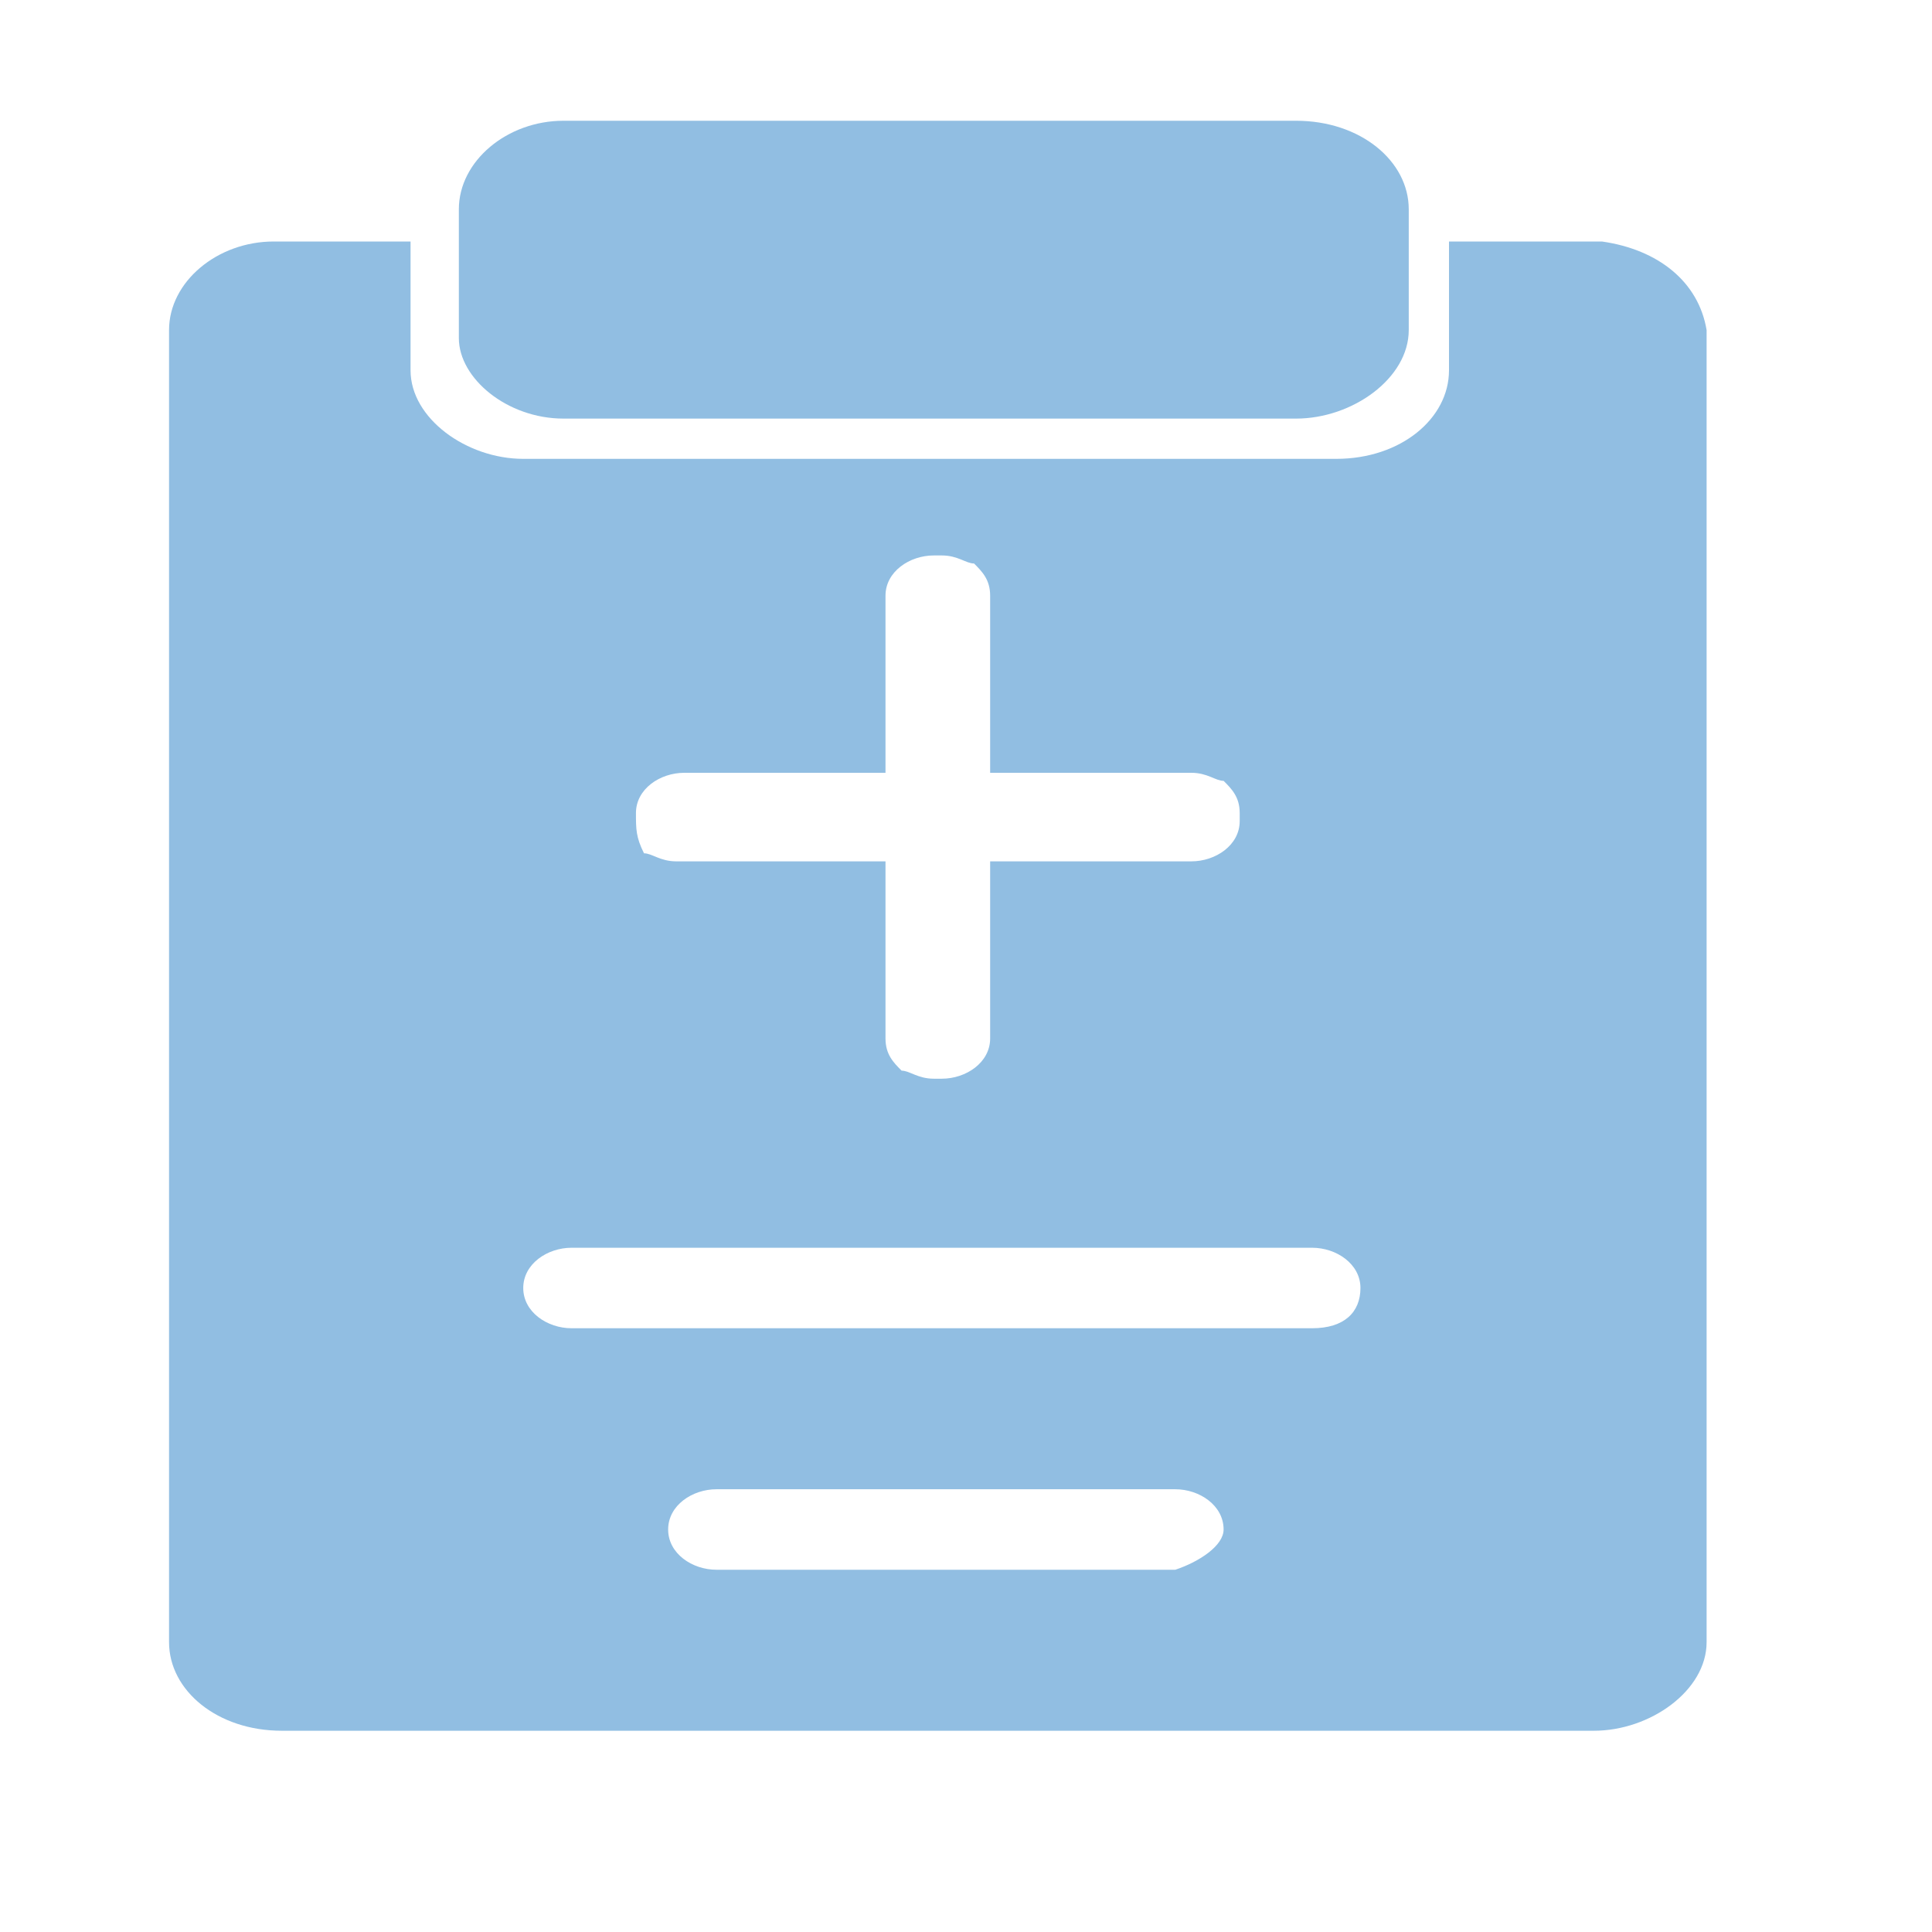
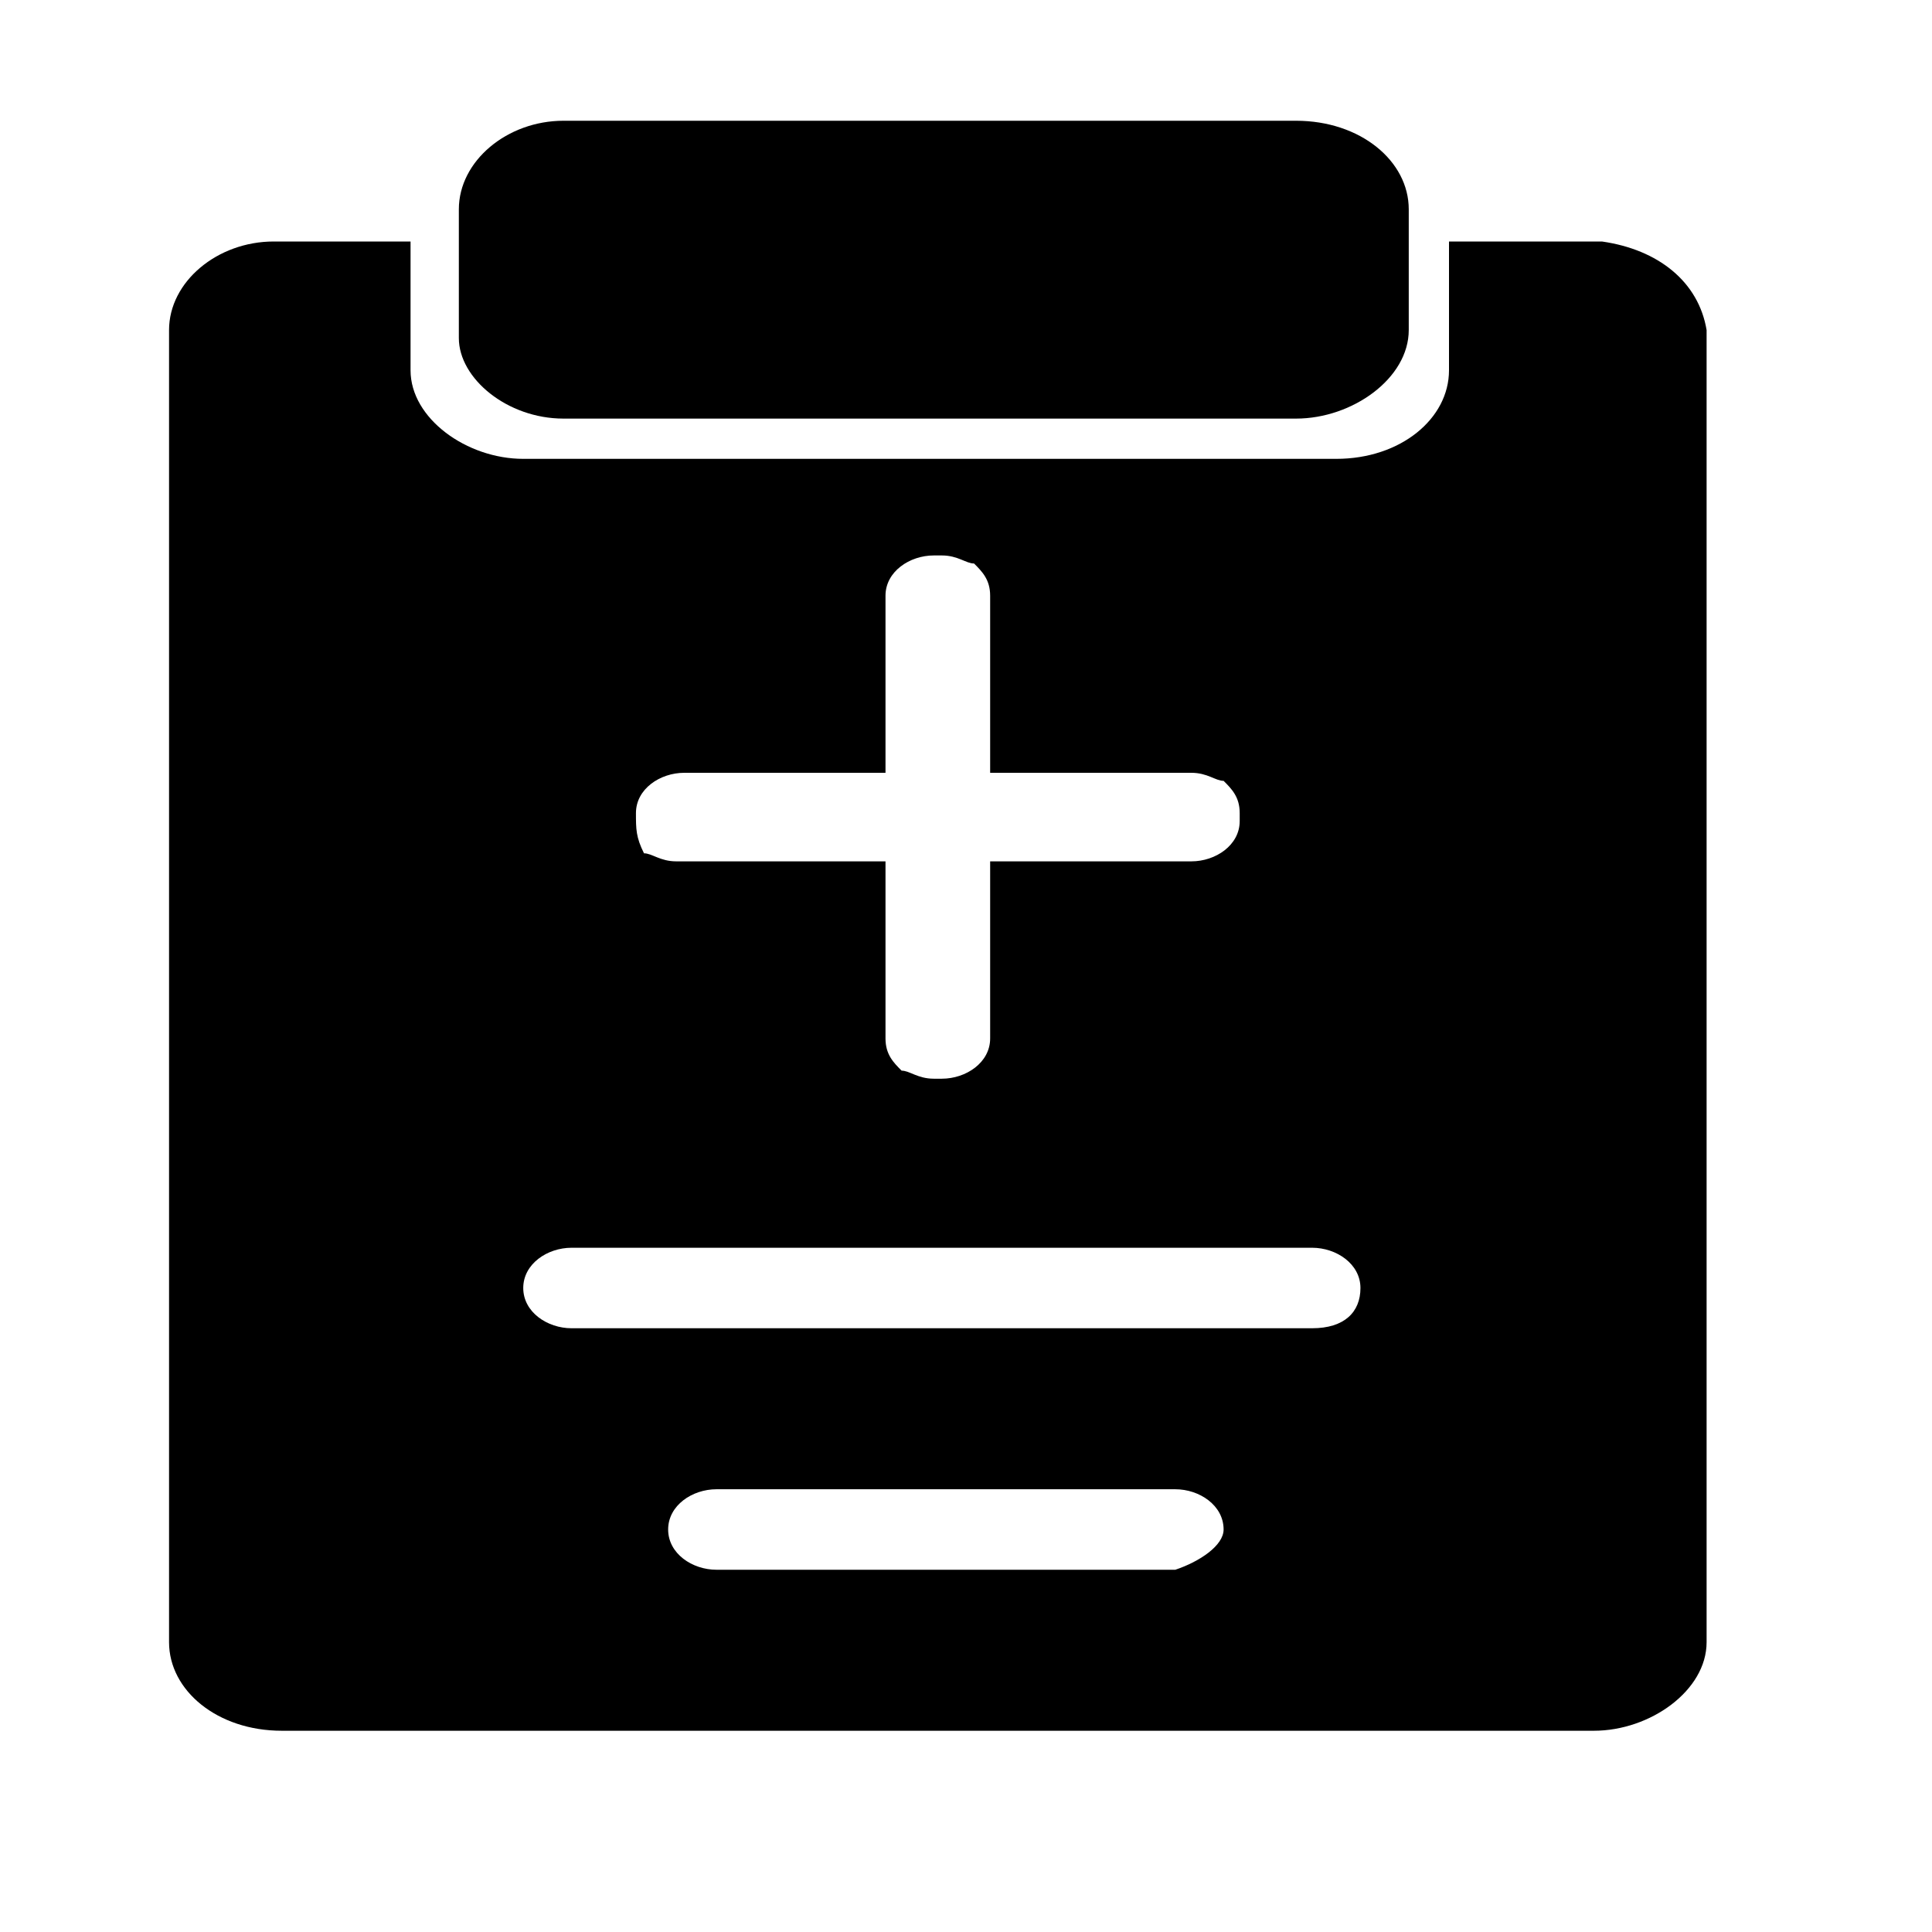
<svg xmlns="http://www.w3.org/2000/svg" t="1538055968996" className="icon" style="" viewBox="0 0 1024 1024" version="1.1" p-id="1819" width="200" height="200">
  <defs>
    <style type="text/css" />
  </defs>
-   <path d="M298.667 221.867h388.267c29.867 0 59.733-21.333 59.733-46.933V110.933c0-25.6-25.6-46.933-59.733-46.933H298.667c-29.867 0-55.467 21.333-55.467 46.933v68.267c0 21.333 25.6 42.667 55.467 42.667z m0 0" fill="#91BEE2" p-id="1820" />
-   <path d="M849.067 128H768v68.267c0 25.6-25.6 46.933-59.733 46.933H277.333c-29.867 0-59.733-21.333-59.733-46.933V128H145.067c-29.867 0-55.467 21.333-55.467 46.933v695.467c0 25.6 25.6 46.933 59.733 46.933h695.467c29.867 0 59.733-21.333 59.733-46.933V174.933c-4.267-25.6-25.6-42.667-55.467-46.933z m-512 302.933c0-12.8 12.8-21.333 25.6-21.333H469.333V315.733c0-12.8 12.8-21.333 25.6-21.333h4.267c8.533 0 12.8 4.267 17.067 4.267 4.267 4.267 8.533 8.533 8.533 17.067v93.867h106.667c8.533 0 12.8 4.267 17.067 4.267 4.267 4.267 8.533 8.533 8.533 17.067v4.267c0 12.8-12.8 21.333-25.6 21.333h-106.667v93.867c0 12.8-12.8 21.333-25.6 21.333h-4.267c-8.533 0-12.8-4.267-17.067-4.267-4.267-4.267-8.533-8.533-8.533-17.067v-93.867H358.4c-8.533 0-12.8-4.267-17.067-4.267-4.267-8.533-4.267-12.8-4.267-21.333z m285.867 401.067H379.733c-12.8 0-25.6-8.533-25.6-21.333s12.8-21.333 25.6-21.333h243.2c12.8 0 25.6 8.533 25.6 21.333 0 8.533-12.8 17.067-25.6 21.333z m72.533-128H302.933c-12.8 0-25.6-8.533-25.6-21.333s12.8-21.333 25.6-21.333h392.533c12.8 0 25.6 8.533 25.6 21.333s-8.533 21.333-25.6 21.333z m0 0" fill="#91BEE2" p-id="1821" />
+   <path d="M298.667 221.867h388.267c29.867 0 59.733-21.333 59.733-46.933V110.933c0-25.6-25.6-46.933-59.733-46.933H298.667c-29.867 0-55.467 21.333-55.467 46.933v68.267c0 21.333 25.6 42.667 55.467 42.667z m0 0" p-id="1820" />
+   <path d="M849.067 128H768v68.267c0 25.6-25.6 46.933-59.733 46.933H277.333c-29.867 0-59.733-21.333-59.733-46.933V128H145.067c-29.867 0-55.467 21.333-55.467 46.933v695.467c0 25.6 25.6 46.933 59.733 46.933h695.467c29.867 0 59.733-21.333 59.733-46.933V174.933c-4.267-25.6-25.6-42.667-55.467-46.933z m-512 302.933c0-12.8 12.8-21.333 25.6-21.333H469.333V315.733c0-12.8 12.8-21.333 25.6-21.333h4.267c8.533 0 12.8 4.267 17.067 4.267 4.267 4.267 8.533 8.533 8.533 17.067v93.867h106.667c8.533 0 12.8 4.267 17.067 4.267 4.267 4.267 8.533 8.533 8.533 17.067v4.267c0 12.8-12.8 21.333-25.6 21.333h-106.667v93.867c0 12.8-12.8 21.333-25.6 21.333h-4.267c-8.533 0-12.8-4.267-17.067-4.267-4.267-4.267-8.533-8.533-8.533-17.067v-93.867H358.4c-8.533 0-12.8-4.267-17.067-4.267-4.267-8.533-4.267-12.8-4.267-21.333z m285.867 401.067H379.733c-12.8 0-25.6-8.533-25.6-21.333s12.8-21.333 25.6-21.333h243.2c12.8 0 25.6 8.533 25.6 21.333 0 8.533-12.8 17.067-25.6 21.333z m72.533-128H302.933c-12.8 0-25.6-8.533-25.6-21.333s12.8-21.333 25.6-21.333h392.533c12.8 0 25.6 8.533 25.6 21.333s-8.533 21.333-25.6 21.333z m0 0" p-id="1821" />
</svg>
